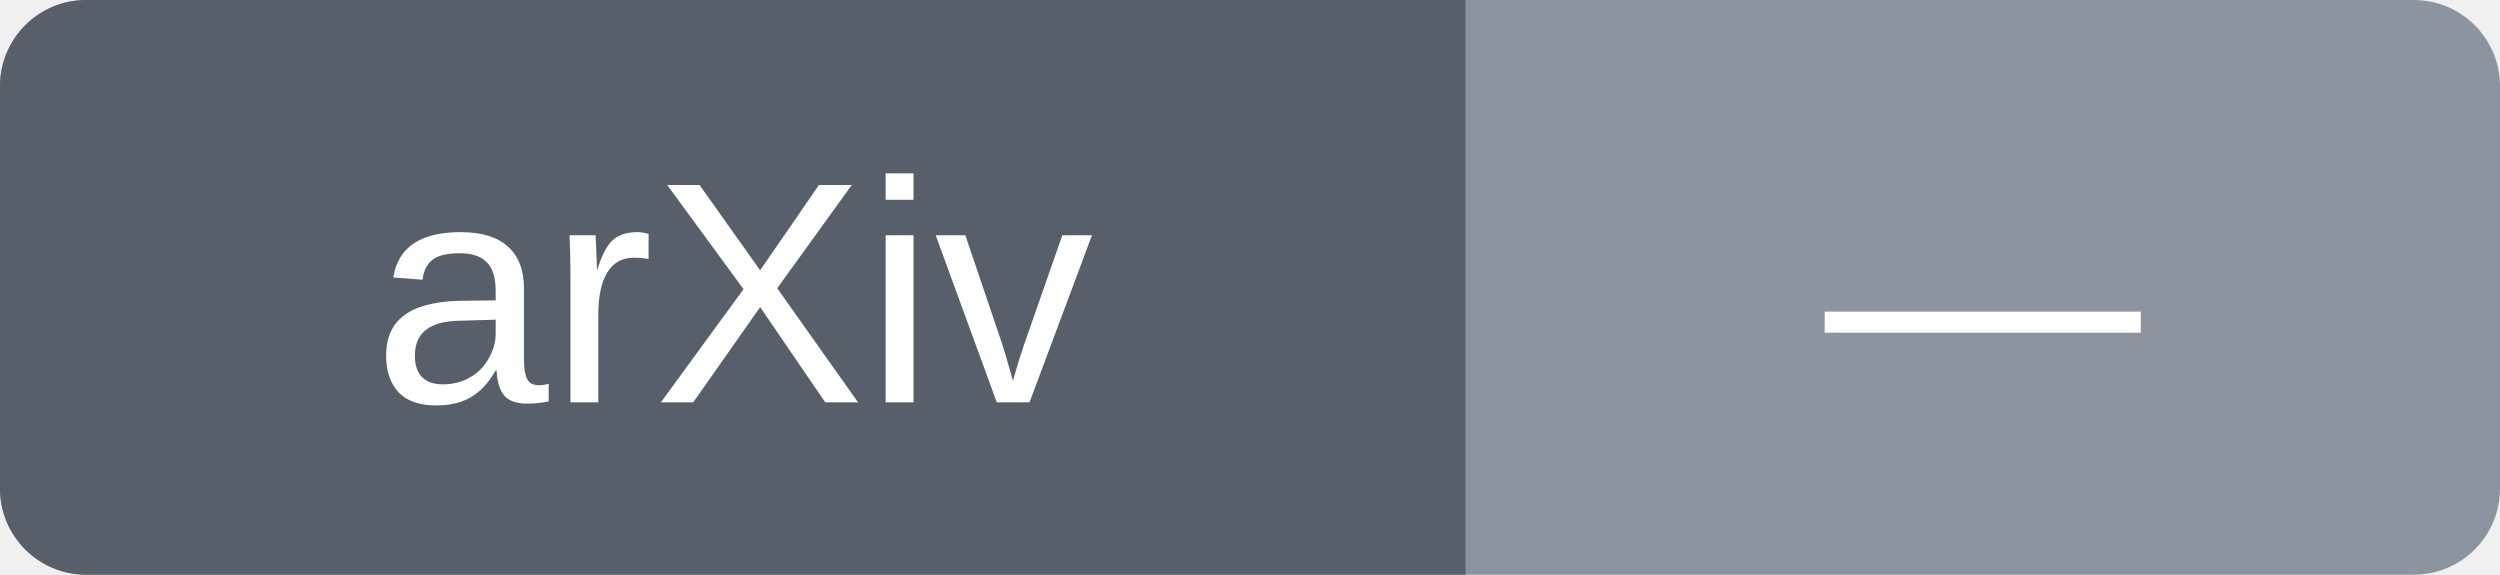
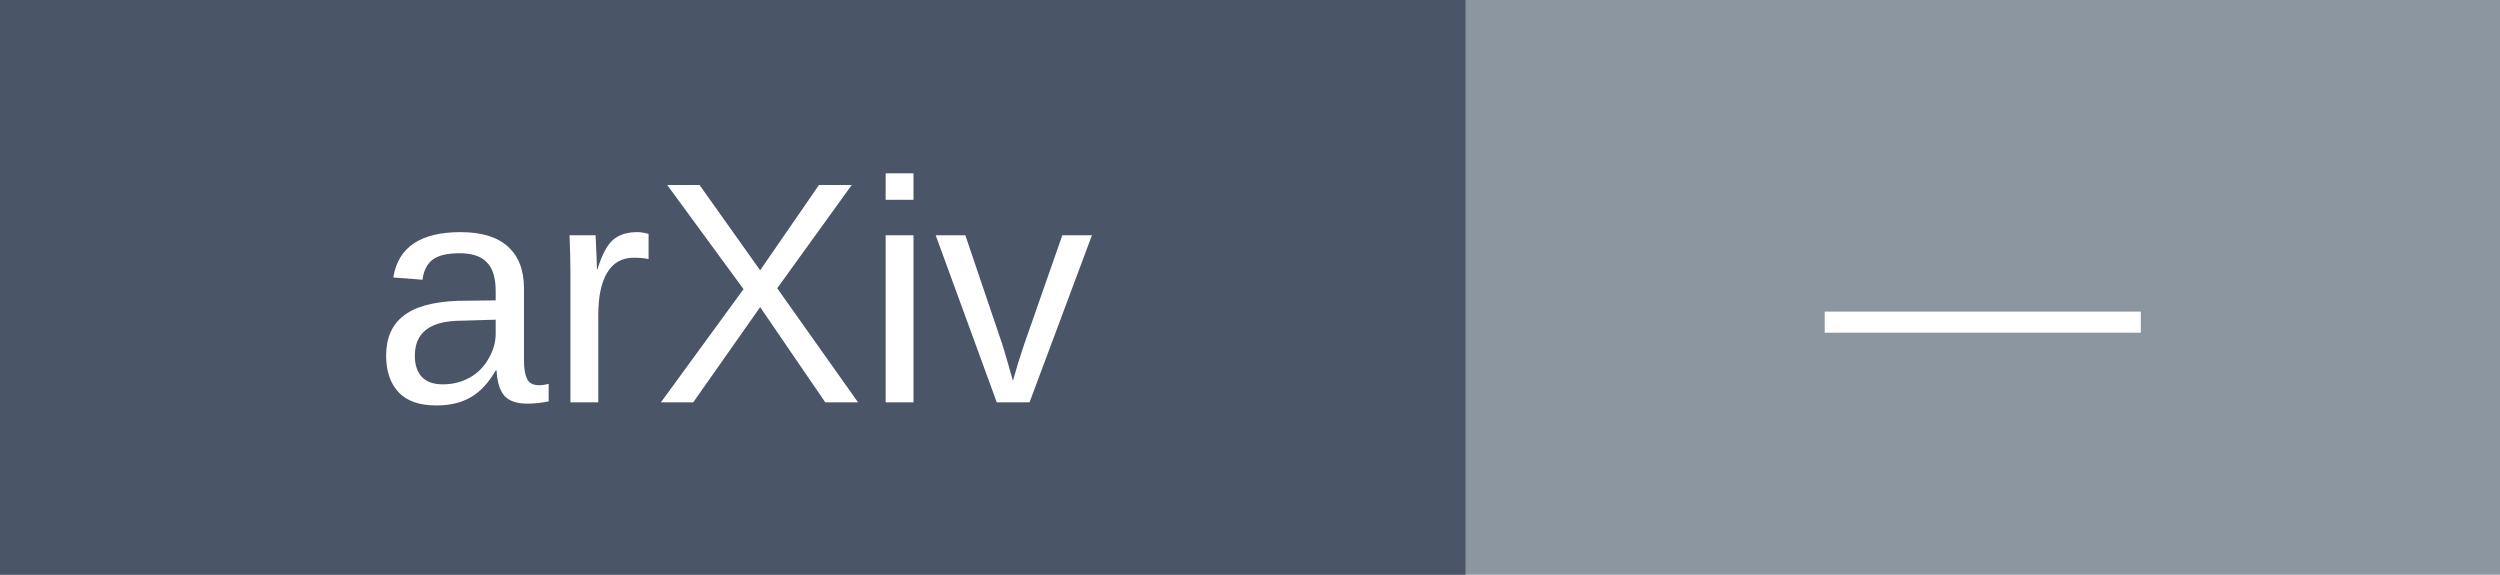
<svg xmlns="http://www.w3.org/2000/svg" width="87" height="20" role="img" aria-label="arXiv: —">
-   <rect width="87" height="20" rx="3" fill="#8c959f" />
-   <path d="M3 0h48v20H3a3 3 0 0 1-3-3V3a3 3 0 0 1 3-3Z" fill="#57606a" />
+   <rect width="87" height="20" fill="#8c96a0" />
+   <rect width="51" height="20" fill="#4a5568" />
  <g fill="#fff" text-anchor="middle" font-family="Verdana, Arial, sans-serif" font-size="11">
    <text x="25.5" y="14">arXiv</text>
    <text x="69" y="14">—</text>
  </g>
</svg>
